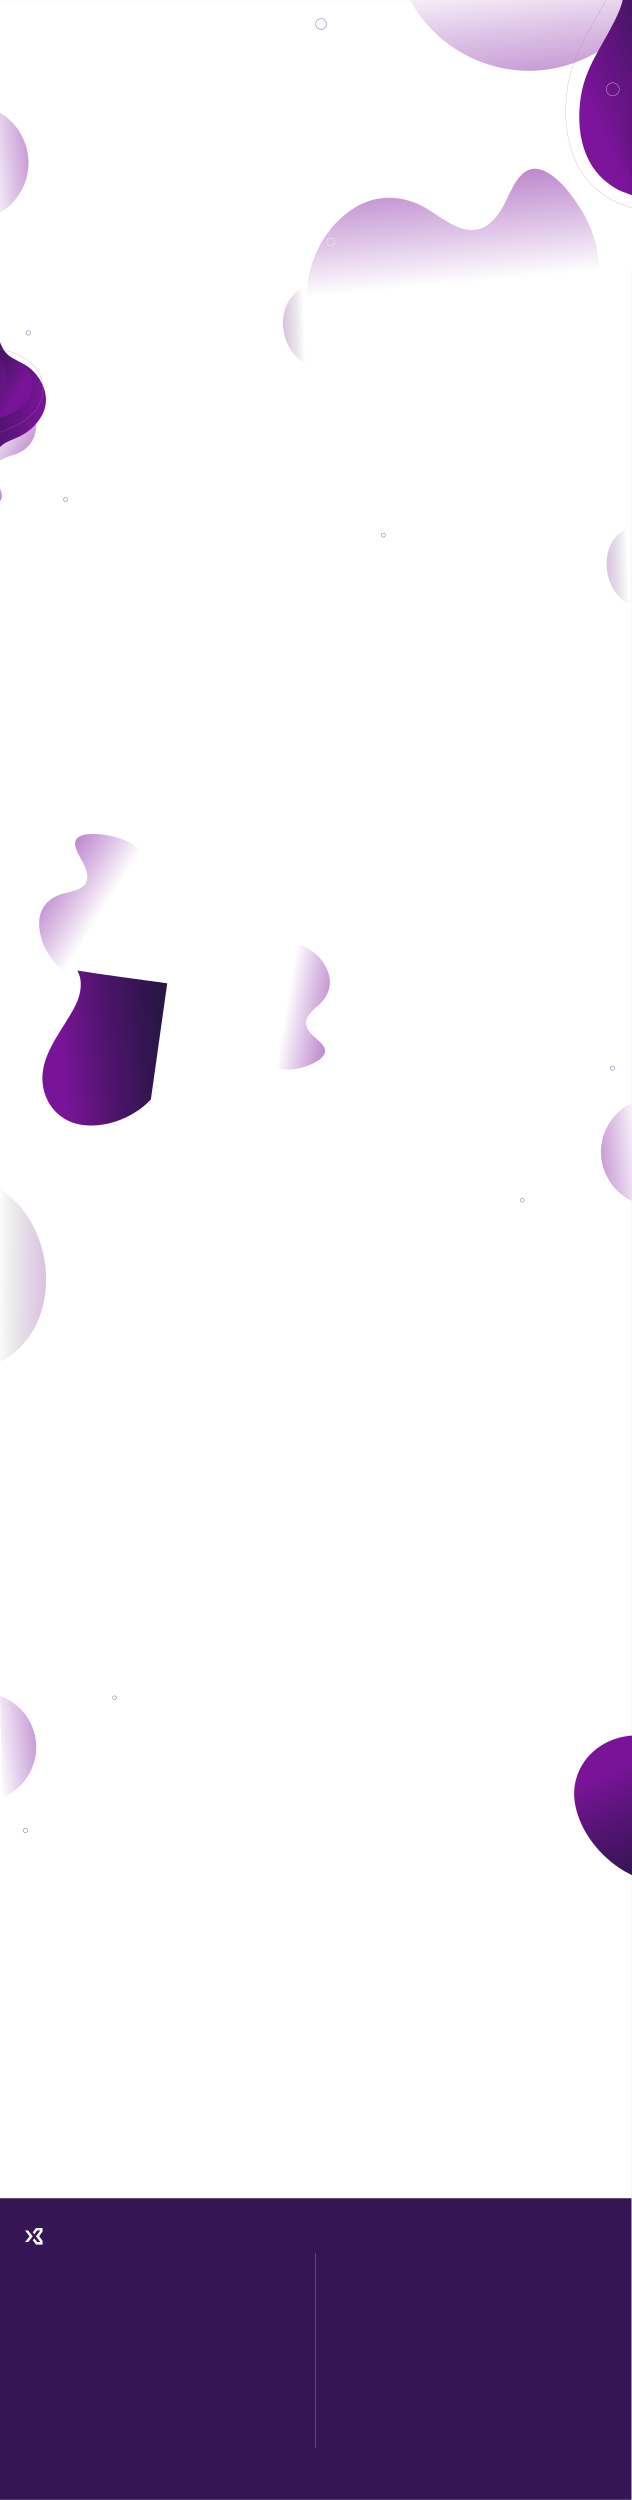
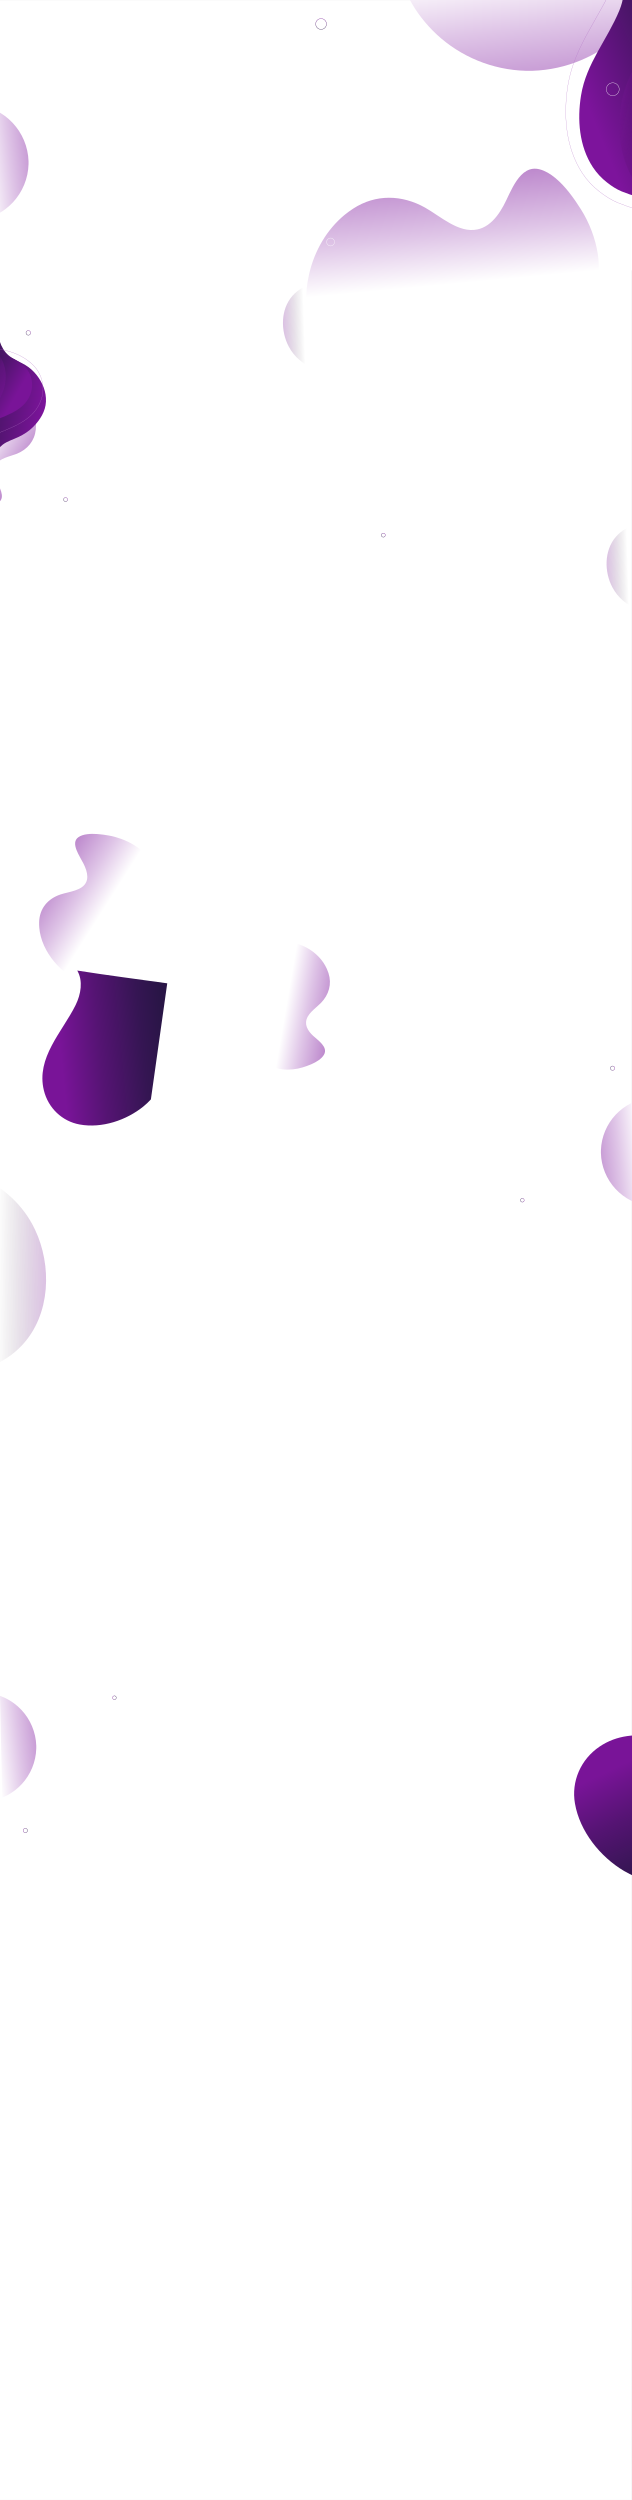
<svg xmlns="http://www.w3.org/2000/svg" width="1440" height="5701" viewBox="0 0 1440 5701" fill="none">
  <g clip-path="url(#clip0)">
    <rect width="1440" height="5700" transform="translate(0 0.657593)" fill="white" />
    <path d="M690.5 8.522L690.5 616.429L1558.34 616.429L1558.34 8.522L690.5 8.522Z" fill="white" />
    <path d="M1418.19 76.794C1445.16 51.448 1467.63 21.195 1484.38 -12.736C1489.29 -22.956 1493.78 -33.586 1497.87 -44.624C1398.17 -42.58 1298.48 -40.127 1198.78 -38.083C1105.62 -36.038 1012.87 -33.994 919.717 -31.95C923.802 -22.139 928.297 -12.327 933.2 -2.925C949.543 28.145 971.198 55.536 996.122 78.838C1050.46 129.122 1122.38 159.375 1198.78 161.419C1204.09 161.419 1209 161.419 1214.31 161.419C1291.53 158.966 1363.85 127.896 1418.19 76.794Z" fill="url(#paint1_linear)" />
    <path d="M1320.54 700.645C1360.99 676.116 1370.39 629.102 1363.44 580.862C1358.13 544.069 1343.42 506.867 1325.03 477.841C1317.68 465.985 1308.28 452.086 1297.66 438.595C1278.86 414.883 1255.57 392.808 1231.06 386.266C1184.48 373.593 1164.46 439.821 1148.12 469.256C1139.13 485.608 1128.1 501.552 1112.57 512.59C1104.4 518.313 1096.63 521.584 1088.46 523.219C1045.97 532.213 1004.7 493.376 969.155 473.344C916.448 443.909 856.794 442.274 805.312 475.797C798.366 480.294 791.829 485.2 785.7 490.105C745.25 523.628 717.875 571.051 705.617 622.152C694.994 666.304 692.134 723.538 726.864 757.061C770.991 799.578 835.956 755.017 998.574 730.079C1018.59 726.809 1040.25 723.947 1063.13 721.903C1133.82 714.544 1205.73 728.035 1276.41 716.588C1293.98 713.318 1308.69 708.003 1320.54 700.645Z" fill="url(#paint2_linear)" />
    <rect x="1247.08" y="518.034" width="625.976" height="392.242" transform="rotate(-90 1247.08 518.034)" fill="url(#pattern0)" />
    <path d="M1420.64 -41.762C1424.32 -22.139 1422.28 -0.472 1412.47 23.648C1385.1 90.285 1336.88 144.249 1325.03 217.426C1316.05 272.616 1320.54 333.53 1352 381.361C1360.99 394.852 1371.61 406.298 1384.28 416.11C1394.49 424.286 1405.93 431.645 1417.78 436.551C1465.18 455.765 1516.66 463.941 1567.73 459.853C1586.94 458.218 1587.35 458.218 1588.57 443.501C1591.02 413.248 1588.57 381.77 1588.57 351.517L1588.57 -41.762L1420.64 -41.762Z" fill="url(#paint3_linear)" />
    <path d="M1412.88 -123.934C1417.37 -99.814 1414.92 -73.241 1402.66 -43.806C1369.16 37.957 1309.92 104.185 1295.21 193.715C1284.17 261.169 1289.49 335.982 1327.89 394.852C1338.93 411.613 1352 425.513 1367.53 437.368C1380.19 447.18 1394.08 456.174 1408.79 462.306C1466.81 486.017 1530.14 495.829 1592.66 490.923C1616.36 489.288 1616.76 488.879 1618.4 470.891C1621.26 433.689 1618.4 395.26 1618.4 358.058L1618.4 -124.342L1412.88 -124.342L1412.88 -123.934Z" stroke="#B172C4" stroke-width="0.5" stroke-miterlimit="10" />
    <path opacity="0.3" d="M1583.26 530.578C1571.41 526.081 1448.02 474.57 1418.6 343.75C1398.58 255.446 1425.14 144.249 1507.26 89.059C1546.9 62.486 1588.16 56.353 1613.5 55.127L1583.26 530.578Z" fill="url(#paint4_linear)" />
    <path d="M744.433 54.718C744.433 47.945 738.945 42.454 732.176 42.454C725.406 42.454 719.918 47.945 719.918 54.718C719.918 61.492 725.406 66.983 732.176 66.983C738.945 66.983 744.433 61.492 744.433 54.718Z" stroke="url(#paint5_linear)" stroke-width="0.75" stroke-miterlimit="10" />
    <path d="M762.82 551.836C762.82 546.869 758.795 542.842 753.831 542.842C748.866 542.842 744.842 546.869 744.842 551.836C744.842 556.803 748.866 560.83 753.831 560.83C758.795 560.83 762.82 556.803 762.82 551.836Z" stroke="white" stroke-width="0.75" stroke-miterlimit="10" />
    <path d="M1412.06 203.527C1412.06 195.398 1405.48 188.809 1397.35 188.809C1389.23 188.809 1382.64 195.398 1382.64 203.527C1382.64 211.655 1389.23 218.244 1397.35 218.244C1405.48 218.244 1412.06 211.655 1412.06 203.527Z" stroke="white" stroke-width="0.75" stroke-miterlimit="10" />
    <path d="M65.265 732.394L-114.377 921.089L155.3 1177.53L334.942 988.836L65.265 732.394Z" fill="white" />
    <path d="M28.748 280.124C17.878 268.56 4.907 258.924 -9.639 251.74C-14.02 249.638 -18.577 247.711 -23.308 245.959C-22.408 288.709 -21.332 331.46 -20.431 374.21C-19.532 414.157 -18.633 453.929 -17.734 493.877C-13.53 492.125 -9.326 490.197 -5.298 488.095C8.014 481.087 19.747 471.801 29.728 461.113C51.265 437.81 64.213 406.974 65.07 374.21C65.069 371.933 65.067 369.83 65.066 367.552C63.996 334.438 50.662 303.427 28.748 280.124Z" fill="url(#paint6_linear)" />
    <path d="M-132.008 1091.09C-134.69 1111.19 -121.513 1126.96 -103.532 1137.59C-89.814 1145.7 -73.433 1150.78 -58.794 1152.43C-52.856 1153.16 -45.687 1153.75 -38.324 1153.82C-25.351 1153.91 -11.715 1152.06 -2.939 1145.63C13.818 1133.48 -2.921 1109 -8.359 1095.64C-11.405 1088.24 -13.764 1080.28 -13.277 1072.13C-12.992 1067.86 -11.997 1064.39 -10.346 1061.22C-1.925 1044.61 22.143 1041.26 38.391 1034.76C62.394 1025.06 78.979 1005.57 81.623 979.375C81.989 975.848 82.108 972.346 82.117 968.982C82.041 946.441 73.424 924.452 59.787 906.744C47.895 891.338 29.547 875.013 9.012 877.611C-17.054 880.933 -19.637 914.6 -55.029 975.616C-59.319 983.182 -64.185 991.184 -69.654 999.376C-86.201 1024.96 -110.042 1045.36 -125.223 1072.05C-128.991 1078.68 -131.17 1085.02 -132.008 1091.09Z" fill="url(#paint7_linear)" />
    <rect width="1045.99" height="1016.2" transform="matrix(0.165485 -0.173824 0.17392 0.165384 -163.006 917.042)" fill="url(#pattern1)" />
    <path d="M19.855 810.584C9.729 802.164 3.239 790.431 -0.792 777.895L-135.131 919.004L-10.577 1037.45C-7.451 1028.57 -2.076 1020.38 6.074 1014.11C16.779 1005.92 29.831 1002.37 41.837 996.62C54.458 990.731 66.294 983.127 76.085 973.096C91.199 957.729 103.851 938.087 104.789 916.011C105.861 894.303 97.396 872.956 84.081 855.943C76.909 846.705 68.028 838.501 57.963 832.557C45.504 825.061 31.125 820.092 19.855 810.584Z" fill="url(#paint8_linear)" />
    <rect width="1051.24" height="825.226" transform="matrix(0.165485 -0.173824 0.17392 0.165384 -164.348 920.993)" fill="url(#pattern2)" />
    <path d="M-38.298 809.109L-144.248 920.398C-115.426 947.805 -86.369 974.71 -58.031 1002.62C-56.558 987.101 -43.854 974.52 -30.03 967.115C4.469 948.664 52.631 941.272 68.965 900.229C77.718 878.33 73.132 853.417 56.722 836.604C36.237 815.433 3.635 805.465 -25.203 807.297C-29.657 807.655 -33.984 808.135 -38.298 809.109Z" fill="url(#paint9_linear)" />
    <path d="M27.962 2326.75L245.145 2182.84L39.414 1872.74L-177.769 2016.64L27.962 2326.75Z" fill="white" />
    <path d="M345.833 1985.79C347.26 1961.68 329.258 1941.48 305.737 1927.1C287.793 1916.13 266.808 1908.61 248.331 1905.38C240.832 1904.01 231.803 1902.69 222.583 1901.98C206.341 1900.78 189.456 1901.88 179.092 1908.94C159.291 1922.25 182.586 1953.29 190.673 1969.93C195.193 1979.14 198.911 1988.98 199.083 1998.81C199.136 2003.96 198.224 2008.08 196.462 2011.78C187.52 2031.18 157.725 2033.23 138.016 2039.73C108.912 2049.47 90.03 2071.68 89.236 2103.18C89.117 2107.43 89.304 2111.65 89.616 2115.73C91.874 2143.03 104.767 2170.38 123.531 2192.97C139.89 2212.62 164.418 2233.92 189.864 2232.5C222.162 2230.66 222.162 2190.11 260.592 2119.18C265.234 2110.38 270.555 2101.1 276.613 2091.64C294.862 2062.04 322.736 2039.33 339.171 2008.29C343.249 2000.57 345.367 1993.07 345.833 1985.79Z" fill="url(#paint10_linear)" />
    <path d="M598.641 2407.42C604.297 2426.89 622.715 2436 643.459 2438.47C659.282 2440.35 676.319 2438.39 690.38 2433.99C696.106 2432.26 702.906 2429.91 709.672 2427.01C721.579 2421.86 733.308 2414.66 738.742 2405.24C749.169 2387.35 723.978 2371.71 713.61 2361.68C707.84 2356.14 702.466 2349.81 699.624 2342.15C698.163 2338.13 697.672 2334.56 697.904 2330.99C698.907 2312.4 719.575 2299.62 731.821 2287.12C749.869 2268.55 757.18 2244.03 749.027 2218.99C747.938 2215.62 746.634 2212.37 745.285 2209.29C736.12 2188.69 719.363 2172.05 699.74 2161.35C682.643 2152.05 659.267 2144.52 641.526 2155.18C619.017 2168.74 630.24 2200.59 622.478 2270.7C621.605 2279.35 620.382 2288.64 618.683 2298.34C613.868 2328.43 600.286 2356.71 597.163 2387.25C596.394 2394.84 596.958 2401.52 598.641 2407.42Z" fill="url(#paint11_linear)" />
    <rect width="1828.84" height="1435.64" transform="matrix(-0.0334836 0.237653 -0.237672 -0.0333463 409.214 2221.17)" fill="url(#pattern3)" />
    <path d="M344.079 2507.06L381.373 2242.36C312.853 2232.74 244.507 2224.08 176.157 2213.26C189.782 2236.71 184.539 2267.37 172.472 2291.84C142.328 2352.86 81.657 2412.07 100.08 2486.67C109.857 2526.52 141.559 2557.13 181.795 2564.31C232.208 2573.54 288.43 2554.65 327.383 2522.88C333.322 2517.86 338.96 2512.8 344.079 2507.06Z" fill="url(#paint12_linear)" />
    <path d="M-46.035 797.975L-182.791 941.622C-145.717 976.877 -108.153 1011.87 -71.562 1047.63C-69.583 1027.51 -53.37 1011.5 -35.383 1002.01C9.025 978.233 71.261 968.508 92.382 915.576C103.706 887.419 97.703 855.356 76.456 833.46C49.998 806.366 8.02 793.286 -29.357 795.702C-34.922 796.212 -40.482 796.97 -46.035 797.975Z" stroke="#B172C4" stroke-width="0.5" stroke-miterlimit="10" />
    <rect width="1117.82" height="700.829" transform="matrix(-1.37431e-08 0.24 -0.24 0.000138571 325.194 881.633)" fill="url(#pattern4)" />
    <path opacity="0.3" d="M747.259 849.072C741.853 848.528 685.037 840.929 658.343 790.045C640.257 755.716 638.921 706.73 666.811 674.749C680.277 659.34 696.687 652.212 707.042 648.886L747.259 849.072Z" fill="url(#paint13_linear)" />
    <path opacity="0.3" d="M1485.26 1398.07C1479.85 1397.53 1423.04 1389.93 1396.34 1339.04C1378.26 1304.72 1376.92 1255.73 1404.81 1223.75C1418.28 1208.34 1434.69 1201.21 1445.04 1197.89L1485.26 1398.07Z" fill="url(#paint14_linear)" />
    <path opacity="0.3" d="M-14.599 795.954L-110.762 896.964L-130.452 922.728L-66.334 983.699C-59.188 976.955 -51.546 970.199 -44.031 963.322C-24.271 945.362 -5.989 922.854 4.679 898.182C15.46 873.135 16.843 843.986 3.838 819.531C-0.976 810.359 -7.241 802.709 -14.599 795.954Z" fill="url(#paint15_linear)" />
    <path d="M68.373 762.67C70.375 760.568 70.292 757.242 68.189 755.242C66.085 753.241 62.757 753.324 60.755 755.426C58.754 757.529 58.836 760.855 60.94 762.855C63.044 764.856 66.372 764.773 68.373 762.67Z" stroke="url(#paint16_linear)" stroke-width="0.75" stroke-miterlimit="10" />
    <path d="M152.812 1142.28C154.546 1140.46 154.475 1137.58 152.652 1135.85C150.828 1134.11 147.944 1134.18 146.209 1136.01C144.475 1137.83 144.546 1140.71 146.369 1142.44C148.193 1144.18 151.077 1144.11 152.812 1142.28Z" stroke="url(#paint17_linear)" stroke-width="0.75" stroke-miterlimit="10" />
    <path d="M877.434 1223.46C879.169 1221.64 879.098 1218.76 877.274 1217.03C875.451 1215.29 872.567 1215.36 870.832 1217.19C869.097 1219.01 869.169 1221.89 870.992 1223.62C872.815 1225.36 875.7 1225.29 877.434 1223.46Z" stroke="url(#paint18_linear)" stroke-width="0.75" stroke-miterlimit="10" />
    <path d="M1403.55 2711.14C1413.63 2722.05 1425.69 2731.17 1439.25 2738.02C1443.34 2740.02 1447.59 2741.86 1452 2743.54C1451.53 2703.52 1450.9 2663.5 1450.43 2623.48C1449.93 2586.09 1449.44 2548.86 1448.94 2511.46C1444.99 2513.07 1441.04 2514.84 1437.25 2516.77C1424.72 2523.22 1413.65 2531.82 1404.21 2541.74C1383.84 2563.37 1371.45 2592.13 1370.36 2622.78C1370.34 2624.91 1370.32 2626.88 1370.3 2629.01C1371.02 2660.02 1383.23 2689.15 1403.55 2711.14Z" fill="url(#paint19_linear)" />
    <path d="M1396.86 2440.82C1399.58 2440.84 1401.8 2438.66 1401.83 2435.94C1401.85 2433.22 1399.67 2431 1396.95 2430.98C1394.23 2430.95 1392.01 2433.14 1391.98 2435.85C1391.96 2438.57 1394.14 2440.79 1396.86 2440.82Z" stroke="url(#paint20_linear)" stroke-width="0.75" stroke-miterlimit="10" />
    <path d="M1191.1 2741.26C1193.46 2741.28 1195.39 2739.39 1195.41 2737.04C1195.43 2734.68 1193.53 2732.76 1191.18 2732.73C1188.82 2732.71 1186.9 2734.61 1186.87 2736.96C1186.85 2739.32 1188.75 2741.24 1191.1 2741.26Z" stroke="url(#paint21_linear)" stroke-width="0.75" stroke-miterlimit="10" />
    <path d="M1197.29 2446.46C1199.28 2446.47 1200.91 2444.87 1200.93 2442.88C1200.94 2440.89 1199.34 2439.26 1197.35 2439.24C1195.36 2439.22 1193.73 2440.82 1193.71 2442.82C1193.69 2444.81 1195.29 2446.44 1197.29 2446.46Z" stroke="white" stroke-width="0.75" stroke-miterlimit="10" />
    <path d="M1120.13 2789.46C1123.39 2789.49 1126.05 2786.87 1126.08 2783.61C1126.11 2780.35 1123.49 2777.68 1120.23 2777.65C1116.97 2777.62 1114.3 2780.24 1114.27 2783.5C1114.24 2786.76 1116.86 2789.43 1120.13 2789.46Z" stroke="white" stroke-width="0.75" stroke-miterlimit="10" />
    <path opacity="0.3" d="M-119.103 2659.57C-106.715 2661.35 23.306 2684.38 79.866 2804.11C118.202 2884.89 116.587 2997.78 49.344 3068.68C16.88 3102.83 -21.567 3117.64 -45.715 3124.28L-119.103 2659.57Z" fill="url(#paint22_linear)" />
-     <rect y="5012.87" width="1440" height="687.784" fill="#351553" />
    <path d="M48.731 3899.16C38.559 3888.34 26.417 3879.32 12.798 3872.59C8.696 3870.63 4.43 3868.82 -0 3867.18C0.82 3907.2 1.805 3947.21 2.625 3987.22C3.446 4024.61 4.266 4061.84 5.086 4099.23C9.024 4097.59 12.962 4095.78 16.736 4093.81C29.206 4087.25 40.199 4078.56 49.552 4068.56C69.734 4046.75 81.875 4017.89 82.696 3987.22C82.696 3985.09 82.696 3983.12 82.696 3980.99C81.711 3950 69.241 3920.97 48.731 3899.16Z" fill="url(#paint23_linear)" />
-     <path d="M57.781 4169.41C55.062 4169.41 52.858 4171.61 52.858 4174.33C52.858 4177.05 55.062 4179.25 57.781 4179.25C60.499 4179.25 62.703 4177.05 62.703 4174.33C62.703 4171.61 60.499 4169.41 57.781 4169.41Z" stroke="url(#paint24_linear)" stroke-width="0.75" stroke-miterlimit="10" />
-     <path d="M260.91 3867.18C258.554 3867.18 256.644 3869.09 256.644 3871.45C256.644 3873.8 258.554 3875.71 260.91 3875.71C263.267 3875.71 265.177 3873.8 265.177 3871.45C265.177 3869.09 263.267 3867.18 260.91 3867.18Z" stroke="url(#paint25_linear)" stroke-width="0.75" stroke-miterlimit="10" />
+     <path d="M57.781 4169.41C55.062 4169.41 52.858 4171.61 52.858 4174.33C52.858 4177.05 55.062 4179.25 57.781 4179.25C60.499 4179.25 62.703 4177.05 62.703 4174.33C62.703 4171.61 60.499 4169.41 57.781 4169.41Z" stroke="url(#paint24_linear)" stroke-width="0.75" stroke-miterlimit="10" /> --&gt;
+ <path d="M260.91 3867.18C258.554 3867.18 256.644 3869.09 256.644 3871.45C256.644 3873.8 258.554 3875.71 260.91 3875.71C263.267 3875.71 265.177 3873.8 265.177 3871.45C265.177 3869.09 263.267 3867.18 260.91 3867.18Z" stroke="url(#paint25_linear)" stroke-width="0.75" stroke-miterlimit="10" />
    <path d="M257.301 4162.03C255.307 4162.03 253.691 4163.65 253.691 4165.64C253.691 4167.63 255.307 4169.25 257.301 4169.25C259.294 4169.25 260.91 4167.63 260.91 4165.64C260.91 4163.65 259.294 4162.03 257.301 4162.03Z" stroke="white" stroke-width="0.75" stroke-miterlimit="10" />
    <path d="M331.465 3818.37C328.203 3818.37 325.559 3821.01 325.559 3824.27C325.559 3827.53 328.203 3830.18 331.465 3830.18C334.728 3830.18 337.372 3827.53 337.372 3824.27C337.372 3821.01 334.728 3818.37 331.465 3818.37Z" stroke="white" stroke-width="0.75" stroke-miterlimit="10" />
-     <g clip-path="url(#clip2)">
-       <path fill-rule="evenodd" clip-rule="evenodd" d="M82.197 5118.58H96.999V5109.85L89.122 5099.59L97 5089.03V5080.66L82.266 5080.67L74.687 5090.42L78.14 5095.02L85.021 5086.34H92.066L81.924 5099.59L91.965 5112.83H85.121L78.143 5104.18L74.687 5108.84L82.197 5118.58ZM57.076 5112.83H64.364L74.687 5099.63L64.226 5086.34H57L67.382 5099.64L57.076 5112.83Z" fill="white" />
-     </g>
-     <line x1="720.25" y1="5138.16" x2="720.25" y2="5583.13" stroke="white" stroke-width="0.5" />
    <g clip-path="url(#clip3)">
      <path d="M1373.97 4946.62L1373.97 4930.09L1378.01 4934.26L1379.59 4932.62L1372.84 4925.62L1366.09 4932.62L1367.68 4934.26L1371.72 4930.09L1371.72 4946.62L1373.97 4946.62Z" fill="white" />
    </g>
    <circle cx="400.139" cy="4465.16" r="84.238" fill="url(#pattern6)" />
    <g filter="url(#filter0_d)">
      <rect x="485.78" y="135.848" width="1246" height="935" fill="url(#pattern7)" />
-     </g>
-     <rect width="1828.84" height="1435.64" transform="matrix(-0.234628 0.0504969 -0.0506324 -0.234598 1627.92 4062.82)" fill="url(#pattern8)" />
+     </g> --&gt;
+ <rect width="1828.84" height="1435.64" transform="matrix(-0.234628 0.0504969 -0.0506324 -0.234598 1627.92 4062.82)" fill="url(#pattern8)" />
    <path d="M1448.89 4279.34L1777.04 4208.72C1758.71 4123.8 1739.34 4039.49 1722.5 3954.24C1700.75 3980.45 1662.35 3987.55 1628.28 3983.92C1543.31 3974.8 1447.26 3928.92 1367.3 3982.93C1324.57 4011.7 1302.21 4062.31 1311.16 4112.85C1322.1 4176.26 1368.71 4234.35 1423.02 4266.51C1431.5 4271.34 1439.91 4275.8 1448.89 4279.34Z" fill="url(#paint26_linear)" />
  </g>
  <defs>
    <linearGradient id="paint0_linear" x1="95.5" y1="51.658" x2="95.5" y2="107.546" gradientUnits="userSpaceOnUse">
      <stop stop-color="#5557FE" />
      <stop offset="1" stop-color="#9555FE" />
    </linearGradient>
    <linearGradient id="paint1_linear" x1="1205.14" y1="-68.583" x2="1291.04" y2="714.287" gradientUnits="userSpaceOnUse">
      <stop stop-color="white" />
      <stop offset="0.167" stop-color="#DFC5E7" />
      <stop offset="0.367" stop-color="#BC87CC" />
      <stop offset="0.55" stop-color="#A155B8" />
      <stop offset="0.71" stop-color="#8D32A9" />
      <stop offset="0.839" stop-color="#811C9F" />
      <stop offset="0.923" stop-color="#7D149C" />
    </linearGradient>
    <linearGradient id="paint2_linear" x1="1032.51" y1="647.821" x2="969.112" y2="-30.804" gradientUnits="userSpaceOnUse">
      <stop stop-color="white" />
      <stop offset="0.167" stop-color="#DFC5E7" />
      <stop offset="0.367" stop-color="#BC87CC" />
      <stop offset="0.55" stop-color="#A155B8" />
      <stop offset="0.71" stop-color="#8D32A9" />
      <stop offset="0.839" stop-color="#811C9F" />
      <stop offset="0.923" stop-color="#7D149C" />
    </linearGradient>
    <linearGradient id="paint3_linear" x1="1617.8" y1="159.566" x2="1296.32" y2="292.986" gradientUnits="userSpaceOnUse">
      <stop stop-color="#291546" />
      <stop offset="0.828" stop-color="#7D149C" />
    </linearGradient>
    <linearGradient id="paint4_linear" x1="1523.34" y1="274.98" x2="1384.41" y2="242.309" gradientUnits="userSpaceOnUse">
      <stop stop-opacity="0" />
      <stop offset="0.178" stop-color="#22052A" stop-opacity="0.199" />
      <stop offset="0.412" stop-color="#490C5B" stop-opacity="0.461" />
      <stop offset="0.618" stop-color="#65107E" stop-opacity="0.691" />
      <stop offset="0.786" stop-color="#771394" stop-opacity="0.879" />
      <stop offset="0.894" stop-color="#7D149C" />
    </linearGradient>
    <linearGradient id="paint5_linear" x1="732.31" y1="68.766" x2="732.31" y2="40.904" gradientUnits="userSpaceOnUse">
      <stop stop-color="#291546" />
      <stop offset="0.221" stop-color="#351553" />
      <stop offset="0.622" stop-color="#551473" />
      <stop offset="1" stop-color="#791498" />
    </linearGradient>
    <linearGradient id="paint6_linear" x1="-33.505" y1="371.472" x2="301.976" y2="334.49" gradientUnits="userSpaceOnUse">
      <stop stop-color="white" />
      <stop offset="0.167" stop-color="#DFC5E7" />
      <stop offset="0.367" stop-color="#BC87CC" />
      <stop offset="0.55" stop-color="#A155B8" />
      <stop offset="0.71" stop-color="#8D32A9" />
      <stop offset="0.839" stop-color="#811C9F" />
      <stop offset="0.923" stop-color="#7D149C" />
    </linearGradient>
    <linearGradient id="paint7_linear" x1="-36.819" y1="1008.94" x2="206.802" y2="1170.16" gradientUnits="userSpaceOnUse">
      <stop stop-color="white" />
      <stop offset="0.167" stop-color="#DFC5E7" />
      <stop offset="0.367" stop-color="#BC87CC" />
      <stop offset="0.55" stop-color="#A155B8" />
      <stop offset="0.71" stop-color="#8D32A9" />
      <stop offset="0.839" stop-color="#811C9F" />
      <stop offset="0.923" stop-color="#7D149C" />
    </linearGradient>
    <linearGradient id="paint8_linear" x1="-83.744" y1="894.956" x2="143.194" y2="931.897" gradientUnits="userSpaceOnUse">
      <stop stop-color="#291546" />
      <stop offset="0.828" stop-color="#7D149C" />
    </linearGradient>
    <linearGradient id="paint9_linear" x1="-97.98" y1="861.507" x2="20.628" y2="930.062" gradientUnits="userSpaceOnUse">
      <stop stop-color="#291546" />
      <stop offset="0.221" stop-color="#351553" />
      <stop offset="0.622" stop-color="#551473" />
      <stop offset="1" stop-color="#791498" />
    </linearGradient>
    <linearGradient id="paint10_linear" x1="234.607" y1="2077.3" x2="-91.456" y2="1870.72" gradientUnits="userSpaceOnUse">
      <stop stop-color="white" />
      <stop offset="0.167" stop-color="#DFC5E7" />
      <stop offset="0.367" stop-color="#BC87CC" />
      <stop offset="0.55" stop-color="#A155B8" />
      <stop offset="0.71" stop-color="#8D32A9" />
      <stop offset="0.839" stop-color="#811C9F" />
      <stop offset="0.923" stop-color="#7D149C" />
    </linearGradient>
    <linearGradient id="paint11_linear" x1="652.586" y1="2293.84" x2="940.55" y2="2343.05" gradientUnits="userSpaceOnUse">
      <stop stop-color="white" />
      <stop offset="0.167" stop-color="#DFC5E7" />
      <stop offset="0.367" stop-color="#BC87CC" />
      <stop offset="0.55" stop-color="#A155B8" />
      <stop offset="0.71" stop-color="#8D32A9" />
      <stop offset="0.839" stop-color="#811C9F" />
      <stop offset="0.923" stop-color="#7D149C" />
    </linearGradient>
    <linearGradient id="paint12_linear" x1="375.502" y1="2372.51" x2="138.287" y2="2395.54" gradientUnits="userSpaceOnUse">
      <stop stop-color="#291546" />
      <stop offset="0.221" stop-color="#351553" />
      <stop offset="0.622" stop-color="#551473" />
      <stop offset="1" stop-color="#791498" />
    </linearGradient>
    <linearGradient id="paint13_linear" x1="694.101" y1="749.924" x2="632.941" y2="751.805" gradientUnits="userSpaceOnUse">
      <stop stop-opacity="0" />
      <stop offset="0.178" stop-color="#22052A" stop-opacity="0.199" />
      <stop offset="0.412" stop-color="#490C5B" stop-opacity="0.461" />
      <stop offset="0.618" stop-color="#65107E" stop-opacity="0.691" />
      <stop offset="0.786" stop-color="#771394" stop-opacity="0.879" />
      <stop offset="0.894" stop-color="#7D149C" />
    </linearGradient>
    <linearGradient id="paint14_linear" x1="1432.1" y1="1298.92" x2="1370.94" y2="1300.8" gradientUnits="userSpaceOnUse">
      <stop stop-opacity="0" />
      <stop offset="0.178" stop-color="#22052A" stop-opacity="0.199" />
      <stop offset="0.412" stop-color="#490C5B" stop-opacity="0.461" />
      <stop offset="0.618" stop-color="#65107E" stop-opacity="0.691" />
      <stop offset="0.786" stop-color="#771394" stop-opacity="0.879" />
      <stop offset="0.894" stop-color="#7D149C" />
    </linearGradient>
    <linearGradient id="paint15_linear" x1="-69.76" y1="875.907" x2="-21.473" y2="898.888" gradientUnits="userSpaceOnUse">
      <stop stop-opacity="0" />
      <stop offset="0.178" stop-color="#22052A" stop-opacity="0.199" />
      <stop offset="0.412" stop-color="#490C5B" stop-opacity="0.461" />
      <stop offset="0.618" stop-color="#65107E" stop-opacity="0.691" />
      <stop offset="0.786" stop-color="#771394" stop-opacity="0.879" />
      <stop offset="0.894" stop-color="#7D149C" />
    </linearGradient>
    <linearGradient id="paint16_linear" x1="60.461" y1="763.455" x2="68.69" y2="754.801" gradientUnits="userSpaceOnUse">
      <stop stop-color="#291546" />
      <stop offset="0.221" stop-color="#351553" />
      <stop offset="0.622" stop-color="#551473" />
      <stop offset="1" stop-color="#791498" />
    </linearGradient>
    <linearGradient id="paint17_linear" x1="145.938" y1="1142.98" x2="153.094" y2="1135.45" gradientUnits="userSpaceOnUse">
      <stop stop-color="#291546" />
      <stop offset="0.221" stop-color="#351553" />
      <stop offset="0.622" stop-color="#551473" />
      <stop offset="1" stop-color="#791498" />
    </linearGradient>
    <linearGradient id="paint18_linear" x1="870.56" y1="1224.16" x2="877.717" y2="1216.63" gradientUnits="userSpaceOnUse">
      <stop stop-color="#291546" />
      <stop offset="0.221" stop-color="#351553" />
      <stop offset="0.622" stop-color="#551473" />
      <stop offset="1" stop-color="#791498" />
    </linearGradient>
    <linearGradient id="paint19_linear" x1="1462.65" y1="2626.14" x2="1148.15" y2="2657.87" gradientUnits="userSpaceOnUse">
      <stop stop-color="white" />
      <stop offset="0.167" stop-color="#DFC5E7" />
      <stop offset="0.367" stop-color="#BC87CC" />
      <stop offset="0.55" stop-color="#A155B8" />
      <stop offset="0.71" stop-color="#8D32A9" />
      <stop offset="0.839" stop-color="#811C9F" />
      <stop offset="0.923" stop-color="#7D149C" />
    </linearGradient>
    <linearGradient id="paint20_linear" x1="1391.27" y1="2435.9" x2="1402.45" y2="2436" gradientUnits="userSpaceOnUse">
      <stop stop-color="#291546" />
      <stop offset="0.221" stop-color="#351553" />
      <stop offset="0.622" stop-color="#551473" />
      <stop offset="1" stop-color="#791498" />
    </linearGradient>
    <linearGradient id="paint21_linear" x1="1186.23" y1="2737" x2="1195.96" y2="2737.08" gradientUnits="userSpaceOnUse">
      <stop stop-color="#291546" />
      <stop offset="0.221" stop-color="#351553" />
      <stop offset="0.622" stop-color="#551473" />
      <stop offset="1" stop-color="#791498" />
    </linearGradient>
    <linearGradient id="paint22_linear" x1="-6.243" y1="2892.97" x2="134.685" y2="2894.5" gradientUnits="userSpaceOnUse">
      <stop stop-opacity="0" />
      <stop offset="0.178" stop-color="#22052A" stop-opacity="0.199" />
      <stop offset="0.412" stop-color="#490C5B" stop-opacity="0.461" />
      <stop offset="0.618" stop-color="#65107E" stop-opacity="0.691" />
      <stop offset="0.786" stop-color="#771394" stop-opacity="0.879" />
      <stop offset="0.894" stop-color="#7D149C" />
    </linearGradient>
    <linearGradient id="paint23_linear" x1="-9.616" y1="3984.67" x2="304.592" y2="3950.19" gradientUnits="userSpaceOnUse">
      <stop stop-color="white" />
      <stop offset="0.167" stop-color="#DFC5E7" />
      <stop offset="0.367" stop-color="#BC87CC" />
      <stop offset="0.55" stop-color="#A155B8" />
      <stop offset="0.71" stop-color="#8D32A9" />
      <stop offset="0.839" stop-color="#811C9F" />
      <stop offset="0.923" stop-color="#7D149C" />
    </linearGradient>
    <linearGradient id="paint24_linear" x1="63.419" y1="4174.28" x2="52.236" y2="4174.28" gradientUnits="userSpaceOnUse">
      <stop stop-color="#291546" />
      <stop offset="0.221" stop-color="#351553" />
      <stop offset="0.622" stop-color="#551473" />
      <stop offset="1" stop-color="#791498" />
    </linearGradient>
    <linearGradient id="paint25_linear" x1="265.818" y1="3871.4" x2="256.093" y2="3871.4" gradientUnits="userSpaceOnUse">
      <stop stop-color="#291546" />
      <stop offset="0.221" stop-color="#351553" />
      <stop offset="0.622" stop-color="#551473" />
      <stop offset="1" stop-color="#791498" />
    </linearGradient>
    <linearGradient id="paint26_linear" x1="1621.08" y1="4258.14" x2="1491.26" y2="3988.51" gradientUnits="userSpaceOnUse">
      <stop stop-color="#291546" />
      <stop offset="0.221" stop-color="#351553" />
      <stop offset="0.622" stop-color="#551473" />
      <stop offset="1" stop-color="#791498" />
    </linearGradient>
  </defs>
</svg>
